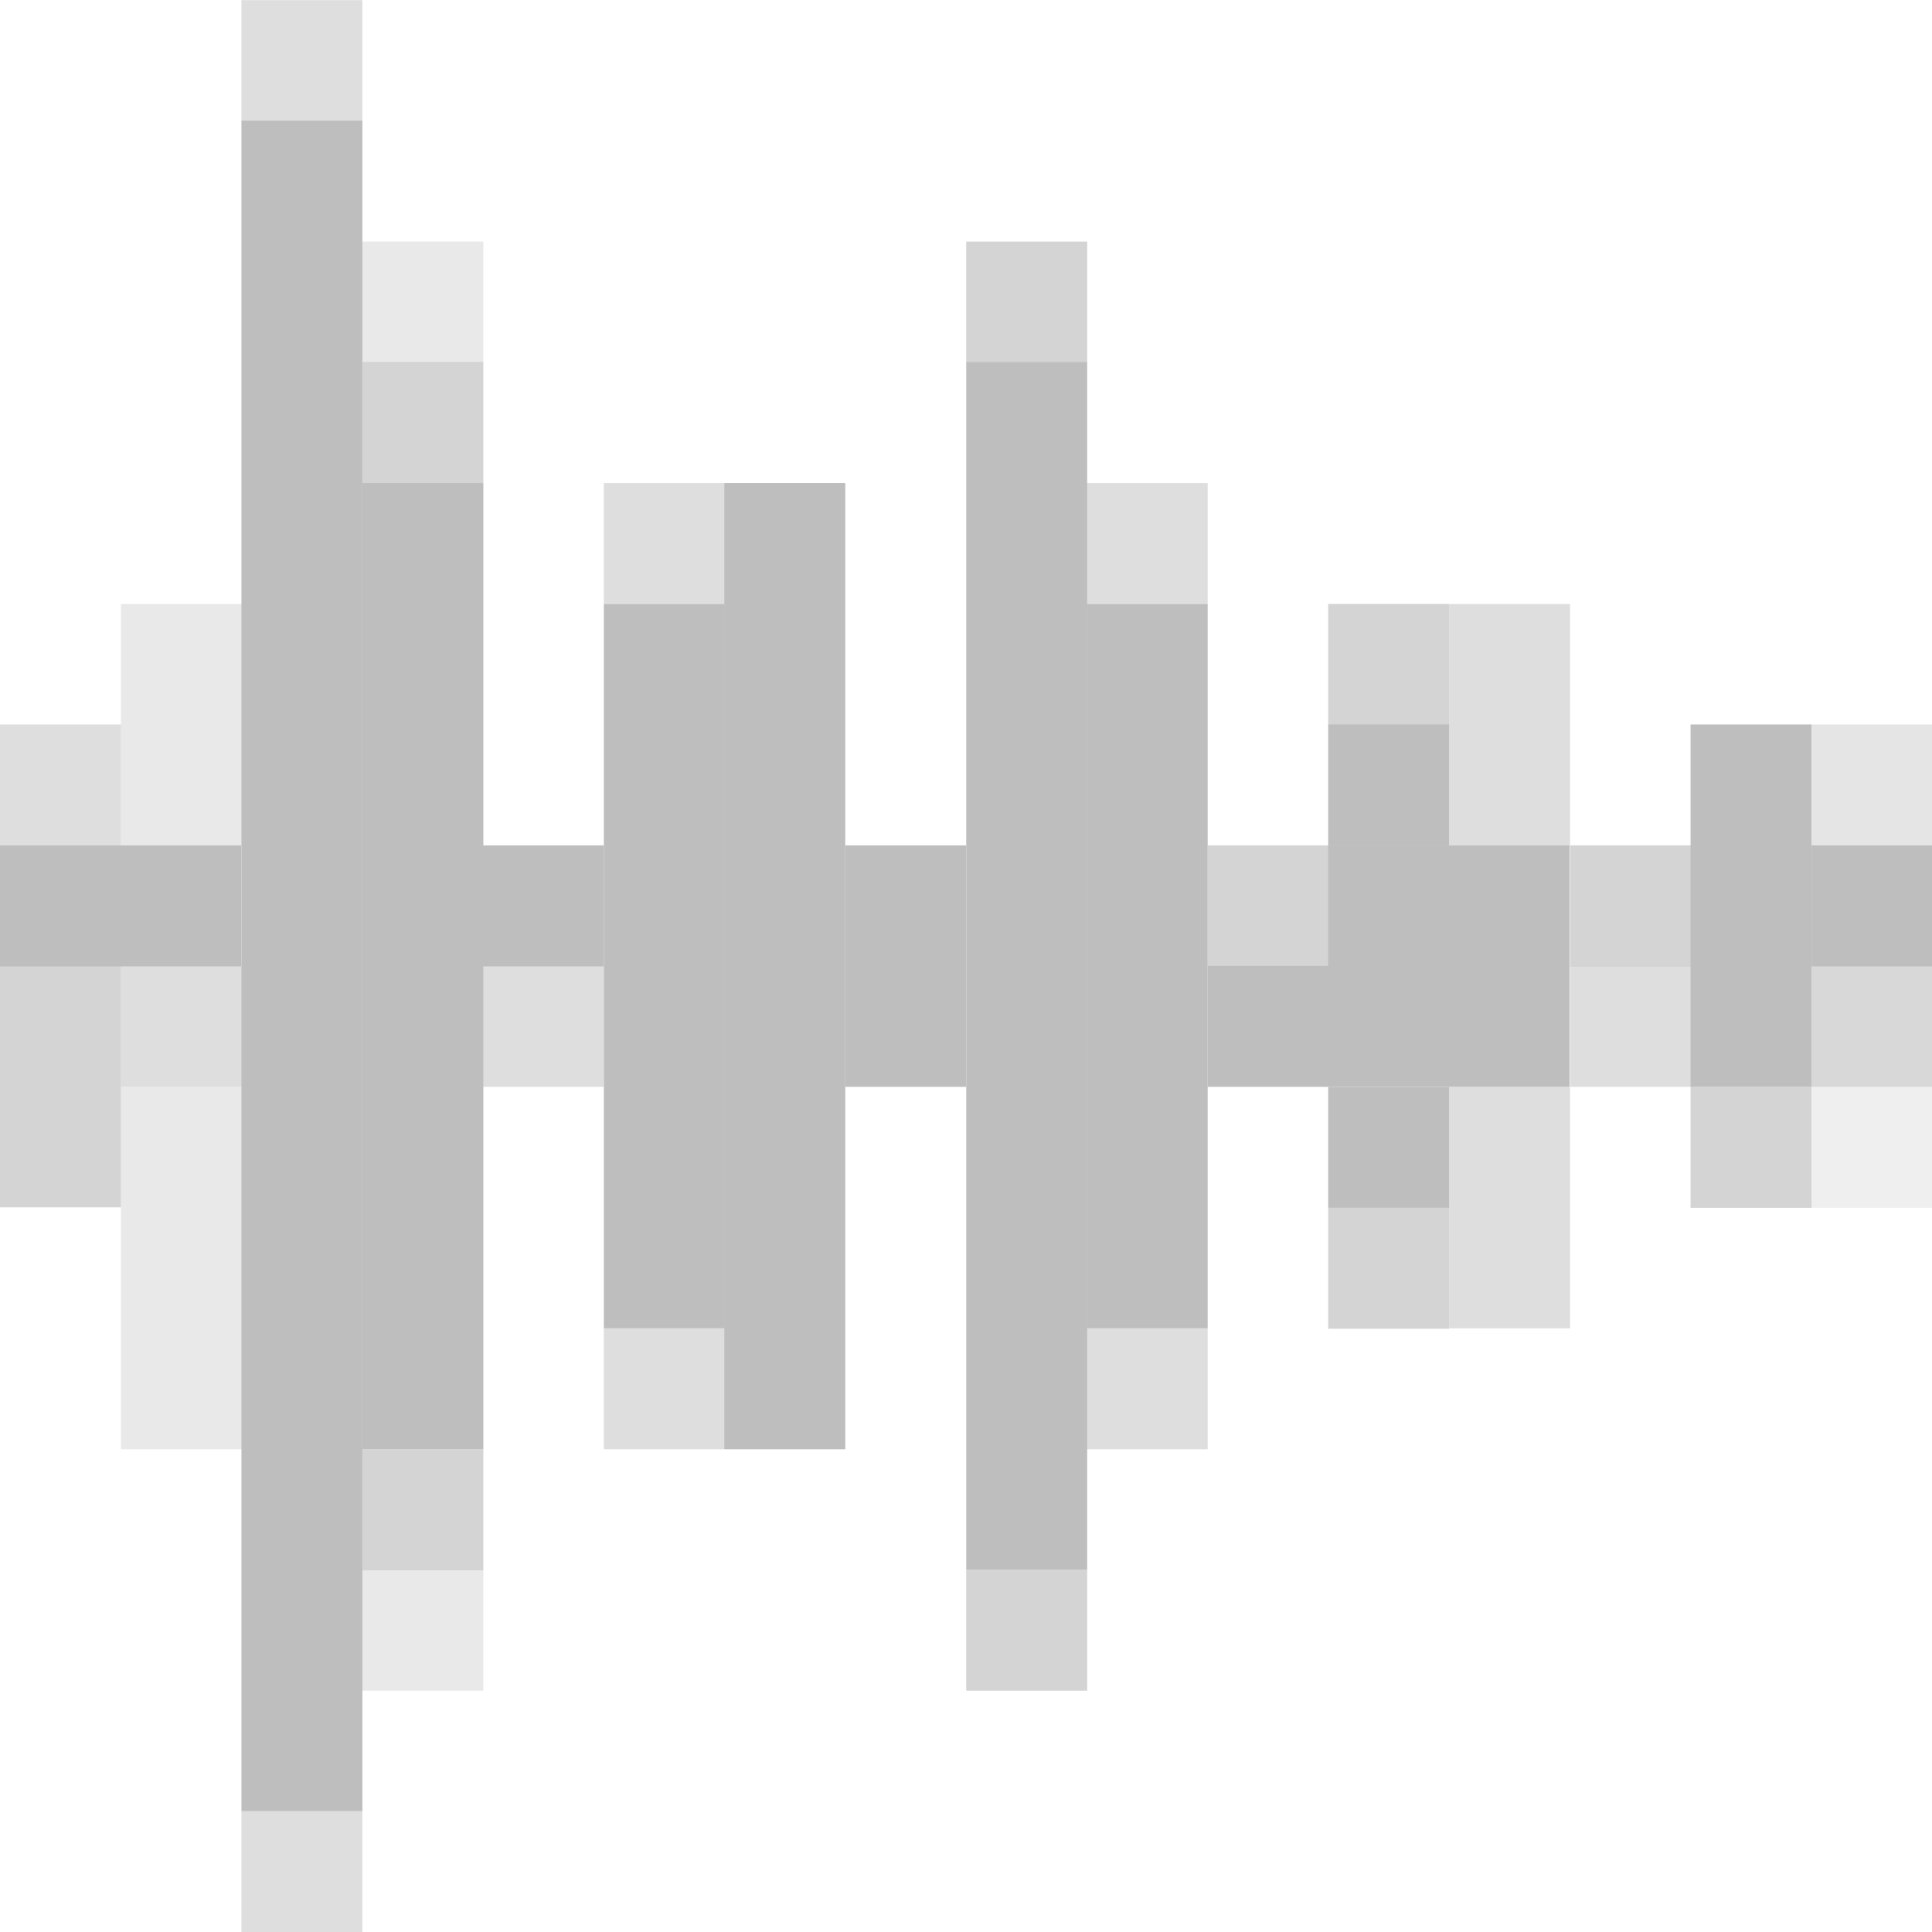
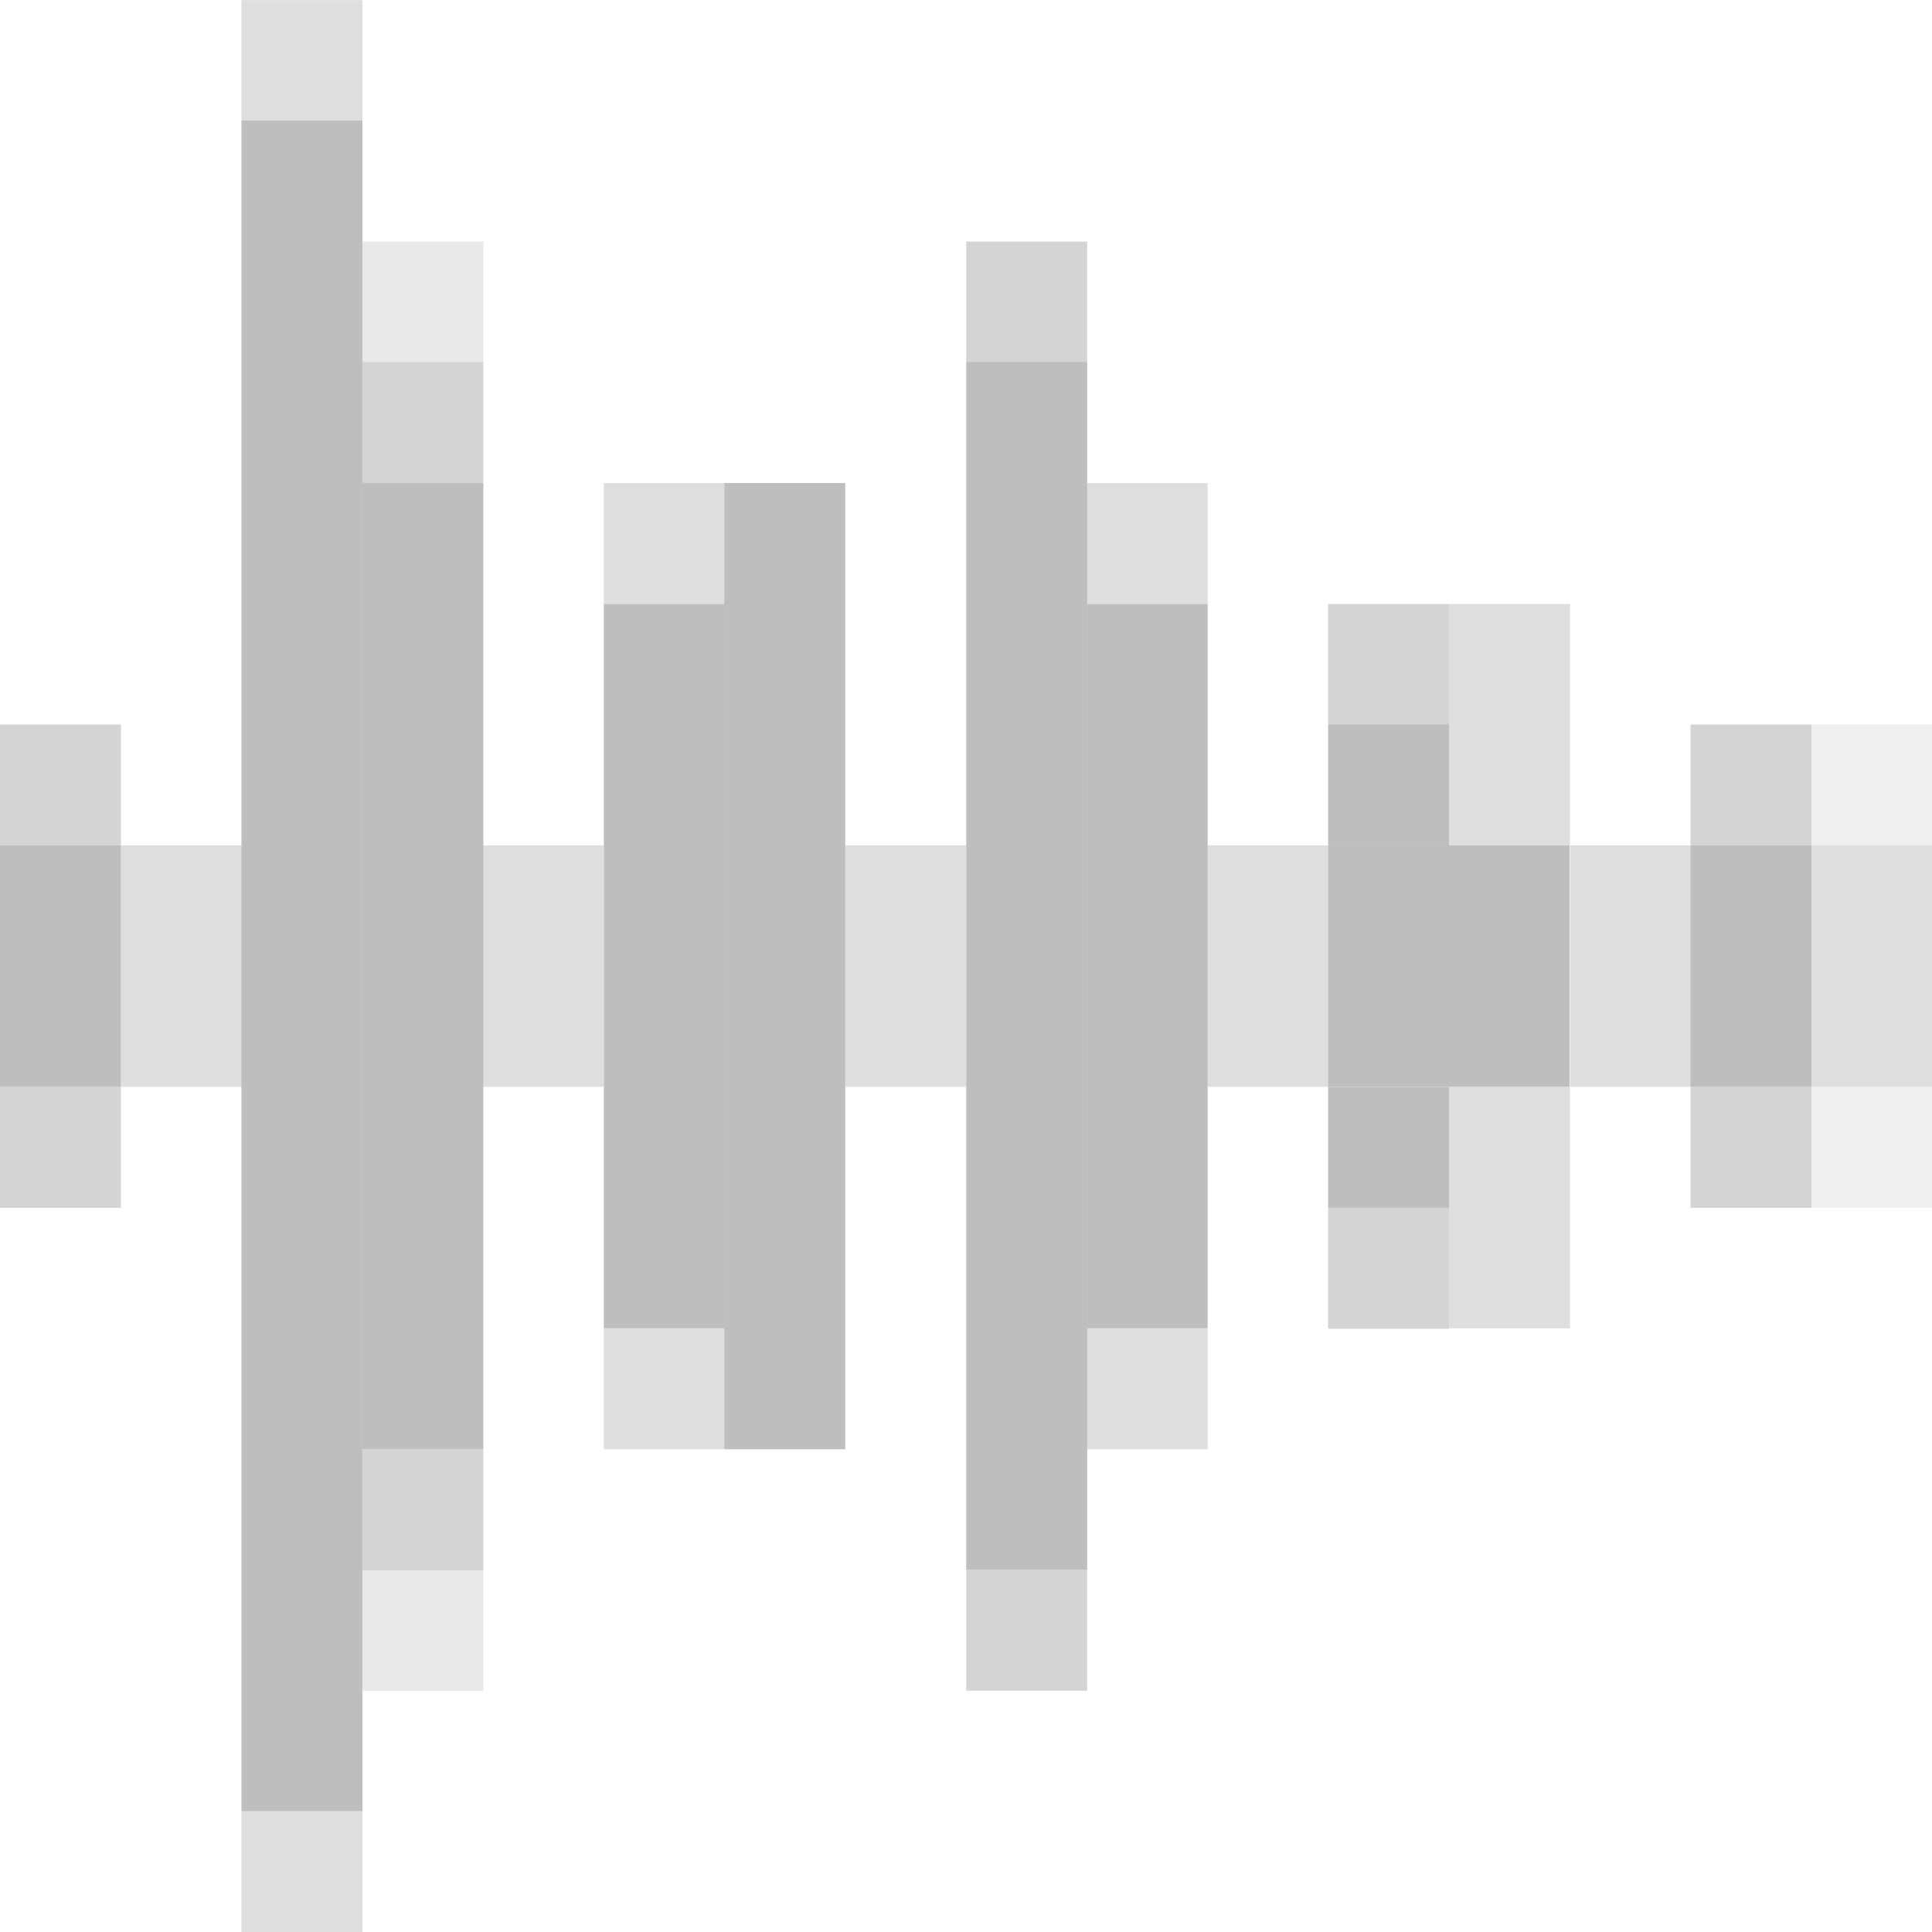
<svg xmlns="http://www.w3.org/2000/svg" width="16" height="16" viewBox="0 0 4.233 4.233" version="1.1" id="svg924">
  <defs id="defs918" />
  <g id="layer1" transform="translate(0,-292.7667)">
+     <rect style="opacity:0.5;fill:#bebebe;fill-opacity:1;stroke:none;stroke-width:0.071;stroke-linecap:butt;stroke-linejoin:round;stroke-miterlimit:4;stroke-dasharray:none;stroke-opacity:1;paint-order:markers fill stroke" id="rect1509-6-9-6-8-2-2-73-0-3" width="0.265" height="0.529" x="1.852" y="294.619" />
    <rect style="opacity:1;fill:#bebebe;fill-opacity:1;stroke:none;stroke-width:0.141;stroke-linecap:butt;stroke-linejoin:round;stroke-miterlimit:4;stroke-dasharray:none;stroke-opacity:1;paint-order:markers fill stroke" id="rect1509-6-9-3-6-0-2" width="0.265" height="2.117" x="1.587" y="293.825" />
    <rect style="opacity:1;fill:#bebebe;fill-opacity:1;stroke:none;stroke-width:0.158;stroke-linecap:butt;stroke-linejoin:round;stroke-miterlimit:4;stroke-dasharray:none;stroke-opacity:1;paint-order:markers fill stroke" id="rect1509-6-9-3-6-0-8-9-4" width="0.265" height="2.646" x="2.117" y="293.56" />
    <rect style="opacity:1;fill:#bebebe;fill-opacity:1;stroke:none;stroke-width:0.1;stroke-linecap:butt;stroke-linejoin:round;stroke-miterlimit:4;stroke-dasharray:none;stroke-opacity:1;paint-order:markers fill stroke" id="rect1509-6-9-3-1-3-6-5-3" width="0.529" height="0.529" x="2.91" y="294.619" />
    <rect style="opacity:1;fill:#bebebe;fill-opacity:1;stroke:none;stroke-width:0.187;stroke-linecap:butt;stroke-linejoin:round;stroke-miterlimit:4;stroke-dasharray:none;stroke-opacity:1;paint-order:markers fill stroke" id="rect1509-6-9-3-1-3-6-5-6" width="0.265" height="3.704" x="0.529" y="293.031" />
-     <rect style="opacity:1;fill:#bebebe;fill-opacity:1;stroke:none;stroke-width:0.087;stroke-linecap:butt;stroke-linejoin:round;stroke-miterlimit:4;stroke-dasharray:none;stroke-opacity:1;paint-order:markers fill stroke" id="rect1509-6-9-3-6-0-8-3" width="0.265" height="0.794" x="3.704" y="294.354" />
+     <rect style="opacity:1;fill:#bebebe;fill-opacity:1;stroke:none;stroke-width:0.071;stroke-linecap:butt;stroke-linejoin:round;stroke-miterlimit:4;stroke-dasharray:none;stroke-opacity:1;paint-order:markers fill stroke" id="rect1509-6-9-3-6-0-8-3" width="0.265" height="0.529" x="3.704" y="294.619" />
    <rect style="opacity:0.5;fill:#bebebe;fill-opacity:1;stroke:none;stroke-width:0.05;stroke-linecap:butt;stroke-linejoin:round;stroke-miterlimit:4;stroke-dasharray:none;stroke-opacity:1;paint-order:markers fill stroke" id="rect1509-6-9-6-8-2-2-9" width="0.265" height="0.265" x="0.529" y="292.767" />
    <rect style="opacity:0.5;fill:#bebebe;fill-opacity:1;stroke:none;stroke-width:0.05;stroke-linecap:butt;stroke-linejoin:round;stroke-miterlimit:4;stroke-dasharray:none;stroke-opacity:1;paint-order:markers fill stroke" id="rect1509-6-9-6-8-2-2-1" width="0.265" height="0.265" x="0.529" y="296.735" />
    <rect style="opacity:0.5;fill:#bebebe;fill-opacity:1;stroke:none;stroke-width:0.071;stroke-linecap:butt;stroke-linejoin:round;stroke-miterlimit:4;stroke-dasharray:none;stroke-opacity:1;paint-order:markers fill stroke" id="rect1509-6-9-6-8-2-2-76" width="0.265" height="0.529" x="3.175" y="294.09" />
    <rect style="opacity:0.5;fill:#bebebe;fill-opacity:1;stroke:none;stroke-width:0.071;stroke-linecap:butt;stroke-linejoin:round;stroke-miterlimit:4;stroke-dasharray:none;stroke-opacity:1;paint-order:markers fill stroke" id="rect1509-6-9-6-8-2-2-73" width="0.265" height="0.529" x="3.175" y="295.148" />
-     <rect style="opacity:0.5;fill:#bebebe;fill-opacity:1;stroke:none;stroke-width:0.05;stroke-linecap:butt;stroke-linejoin:round;stroke-miterlimit:4;stroke-dasharray:none;stroke-opacity:1;paint-order:markers fill stroke" id="rect1509-6-9-6-8-2-2-7-5-6" width="0.265" height="0.265" x="3.44" y="294.883" />
-     <rect style="opacity:1;fill:#bebebe;fill-opacity:1;stroke:none;stroke-width:0.071;stroke-linecap:butt;stroke-linejoin:round;stroke-miterlimit:4;stroke-dasharray:none;stroke-opacity:1;paint-order:markers fill stroke" id="rect1509-6-9-9-3" width="0.529" height="0.265" x="2.4494169e-09" y="294.619" />
-     <rect style="opacity:0.5;fill:#bebebe;fill-opacity:1;stroke:none;stroke-width:0.05;stroke-linecap:butt;stroke-linejoin:round;stroke-miterlimit:4;stroke-dasharray:none;stroke-opacity:1;paint-order:markers fill stroke" id="rect1509-6-9-6-8-2-2-3-1-5-9" width="0.265" height="0.265" x="5.5366083e-08" y="294.354" />
-     <rect style="opacity:0.6;fill:#bebebe;fill-opacity:1;stroke:none;stroke-width:0.05;stroke-linecap:butt;stroke-linejoin:round;stroke-miterlimit:4;stroke-dasharray:none;stroke-opacity:1;paint-order:markers fill stroke" id="rect1509-6-9-9-3-8" width="0.265" height="0.265" x="3.969" y="294.883" />
    <rect style="opacity:0.25;fill:#bebebe;fill-opacity:1;stroke:none;stroke-width:0.05;stroke-linecap:butt;stroke-linejoin:round;stroke-miterlimit:4;stroke-dasharray:none;stroke-opacity:1;paint-order:markers fill stroke" id="rect1509-6-9-6-8-2-2-3-1-5-4-2" width="0.265" height="0.265" x="3.969" y="295.148" />
    <rect style="opacity:0.5;fill:#bebebe;fill-opacity:1;stroke:none;stroke-width:0.05;stroke-linecap:butt;stroke-linejoin:round;stroke-miterlimit:4;stroke-dasharray:none;stroke-opacity:1;paint-order:markers fill stroke" id="rect1509-6-9-6-8-2-2-3-1-5-9-9" width="0.265" height="0.265" x="2.381" y="293.825" />
    <rect style="opacity:0.5;fill:#bebebe;fill-opacity:1;stroke:none;stroke-width:0.05;stroke-linecap:butt;stroke-linejoin:round;stroke-miterlimit:4;stroke-dasharray:none;stroke-opacity:1;paint-order:markers fill stroke" id="rect1509-6-9-6-8-2-2-3-1-5-9-3" width="0.265" height="0.265" x="2.381" y="295.677" />
    <rect style="opacity:1;fill:#bebebe;fill-opacity:1;stroke:none;stroke-width:0.122;stroke-linecap:butt;stroke-linejoin:round;stroke-miterlimit:4;stroke-dasharray:none;stroke-opacity:1;paint-order:markers fill stroke" id="rect1509-6-9-3-6-0-8-9-4-9" width="0.265" height="1.587" x="2.381" y="294.09" />
    <rect style="opacity:1;fill:#bebebe;fill-opacity:1;stroke:none;stroke-width:0.122;stroke-linecap:butt;stroke-linejoin:round;stroke-miterlimit:4;stroke-dasharray:none;stroke-opacity:1;paint-order:markers fill stroke" id="rect1509-6-9-3-6-0-2-0" width="0.265" height="1.587" x="1.323" y="294.09" />
    <rect style="opacity:0.5;fill:#bebebe;fill-opacity:1;stroke:none;stroke-width:0.05;stroke-linecap:butt;stroke-linejoin:round;stroke-miterlimit:4;stroke-dasharray:none;stroke-opacity:1;paint-order:markers fill stroke" id="rect1509-6-9-6-8-2-2-3-1-5-8" width="0.265" height="0.265" x="1.323" y="293.825" />
    <rect style="opacity:0.5;fill:#bebebe;fill-opacity:1;stroke:none;stroke-width:0.05;stroke-linecap:butt;stroke-linejoin:round;stroke-miterlimit:4;stroke-dasharray:none;stroke-opacity:1;paint-order:markers fill stroke" id="rect1509-6-9-6-8-2-2-3-1-5-85" width="0.265" height="0.265" x="1.323" y="295.677" />
-     <rect style="opacity:1;fill:#bebebe;fill-opacity:1;stroke:none;stroke-width:0.05;stroke-linecap:butt;stroke-linejoin:round;stroke-miterlimit:4;stroke-dasharray:none;stroke-opacity:1;paint-order:markers fill stroke" id="rect1509-6-9-9-3-0" width="0.265" height="0.265" x="1.058" y="294.619" />
-     <rect style="opacity:1;fill:#bebebe;fill-opacity:1;stroke:none;stroke-width:0.071;stroke-linecap:butt;stroke-linejoin:round;stroke-miterlimit:4;stroke-dasharray:none;stroke-opacity:1;paint-order:markers fill stroke" id="rect1509-6-9-9-3-0-9" width="0.265" height="0.529" x="1.852" y="294.619" />
-     <rect style="opacity:1;fill:#bebebe;fill-opacity:1;stroke:none;stroke-width:0.05;stroke-linecap:butt;stroke-linejoin:round;stroke-miterlimit:4;stroke-dasharray:none;stroke-opacity:1;paint-order:markers fill stroke" id="rect1509-6-9-9-3-0-6" width="0.265" height="0.265" x="2.646" y="294.883" />
    <rect style="fill:#bebebe;fill-opacity:1;stroke:none;stroke-width:0.141;stroke-linecap:butt;stroke-linejoin:round;stroke-miterlimit:4;stroke-dasharray:none;stroke-opacity:1;paint-order:markers fill stroke" id="rect1509-6-9-3-1-3-6-5-6-3" width="0.265" height="2.117" x="0.794" y="293.825" />
    <rect style="opacity:0.66;fill:#bebebe;fill-opacity:1;stroke:none;stroke-width:0.05;stroke-linecap:butt;stroke-linejoin:round;stroke-miterlimit:4;stroke-dasharray:none;stroke-opacity:1;paint-order:markers fill stroke" id="rect1509-6-9-6-8-2-2-3-1-5-8-6" width="0.265" height="0.265" x="0.794" y="295.942" />
    <rect style="opacity:0.34;fill:#bebebe;fill-opacity:1;stroke:none;stroke-width:0.05;stroke-linecap:butt;stroke-linejoin:round;stroke-miterlimit:4;stroke-dasharray:none;stroke-opacity:1;paint-order:markers fill stroke" id="rect1509-6-9-6-8-2-2-9-2" width="0.265" height="0.265" x="0.794" y="296.206" />
    <rect style="opacity:0.66;fill:#bebebe;fill-opacity:1;stroke:none;stroke-width:0.05;stroke-linecap:butt;stroke-linejoin:round;stroke-miterlimit:4;stroke-dasharray:none;stroke-opacity:1;paint-order:markers fill stroke" id="rect1509-6-9-6-8-2-2-3-1-5-8-6-9" width="0.265" height="0.265" x="0.794" y="293.56" />
    <rect style="opacity:0.34;fill:#bebebe;fill-opacity:1;stroke:none;stroke-width:0.05;stroke-linecap:butt;stroke-linejoin:round;stroke-miterlimit:4;stroke-dasharray:none;stroke-opacity:1;paint-order:markers fill stroke" id="rect1509-6-9-6-8-2-2-9-2-1" width="0.265" height="0.265" x="0.794" y="293.296" />
    <rect style="opacity:0.66;fill:#bebebe;fill-opacity:1;stroke:none;stroke-width:0.05;stroke-linecap:butt;stroke-linejoin:round;stroke-miterlimit:4;stroke-dasharray:none;stroke-opacity:1;paint-order:markers fill stroke" id="rect1509-6-9-6-8-2-2-3-1-5-8-6-9-2" width="0.265" height="0.265" x="2.91" y="295.413" />
    <rect style="opacity:0.66;fill:#bebebe;fill-opacity:1;stroke:none;stroke-width:0.05;stroke-linecap:butt;stroke-linejoin:round;stroke-miterlimit:4;stroke-dasharray:none;stroke-opacity:1;paint-order:markers fill stroke" id="rect1509-6-9-6-8-2-2-3-1-5-8-6-9-0" width="0.265" height="0.265" x="2.91" y="294.09" />
-     <rect style="opacity:0.66;fill:#bebebe;fill-opacity:1;stroke:none;stroke-width:0.05;stroke-linecap:butt;stroke-linejoin:round;stroke-miterlimit:4;stroke-dasharray:none;stroke-opacity:1;paint-order:markers fill stroke" id="rect1509-6-9-6-8-2-2-3-1-5-8-6-9-0-9" width="0.265" height="0.265" x="2.646" y="294.619" />
-     <rect style="opacity:0.5;fill:#bebebe;fill-opacity:1;stroke:none;stroke-width:0.05;stroke-linecap:butt;stroke-linejoin:round;stroke-miterlimit:4;stroke-dasharray:none;stroke-opacity:1;paint-order:markers fill stroke" id="rect1509-6-9-6-8-2-2-73-0" width="0.265" height="0.265" x="1.058" y="294.883" />
-     <rect style="opacity:0.66;fill:#bebebe;fill-opacity:1;stroke:none;stroke-width:0.05;stroke-linecap:butt;stroke-linejoin:round;stroke-miterlimit:4;stroke-dasharray:none;stroke-opacity:1;paint-order:markers fill stroke" id="rect1509-6-9-6-8-2-2-3-1-5-8-6-9-0-6" width="0.265" height="0.265" x="3.44" y="294.619" />
-     <rect style="opacity:0.66;fill:#bebebe;fill-opacity:1;stroke:none;stroke-width:0.071;stroke-linecap:butt;stroke-linejoin:round;stroke-miterlimit:4;stroke-dasharray:none;stroke-opacity:1;paint-order:markers fill stroke" id="rect1509-6-9-6-8-2-2-3-1-5-8-6-9-26" width="0.265" height="0.529" x="-2.1525574e-08" y="294.883" />
-     <rect style="opacity:0.5;fill:#bebebe;fill-opacity:1;stroke:none;stroke-width:0.05;stroke-linecap:butt;stroke-linejoin:round;stroke-miterlimit:4;stroke-dasharray:none;stroke-opacity:1;paint-order:markers fill stroke" id="rect1509-6-9-6-8-2-2-3-1-5-9-18" width="0.265" height="0.265" x="0.265" y="294.883" />
+     <rect style="opacity:0.5;fill:#bebebe;fill-opacity:1;stroke:none;stroke-width:0.071;stroke-linecap:butt;stroke-linejoin:round;stroke-miterlimit:4;stroke-dasharray:none;stroke-opacity:1;paint-order:markers fill stroke" id="rect1509-6-9-6-8-2-2-73-0" width="0.265" height="0.529" x="1.058" y="294.619" />
    <rect style="opacity:0.66;fill:#bebebe;fill-opacity:1;stroke:none;stroke-width:0.05;stroke-linecap:butt;stroke-linejoin:round;stroke-miterlimit:4;stroke-dasharray:none;stroke-opacity:1;paint-order:markers fill stroke" id="rect1509-6-9-6-8-2-2-3-1-5-8-6-9-7" width="0.265" height="0.265" x="2.117" y="293.296" />
    <rect style="opacity:0.66;fill:#bebebe;fill-opacity:1;stroke:none;stroke-width:0.05;stroke-linecap:butt;stroke-linejoin:round;stroke-miterlimit:4;stroke-dasharray:none;stroke-opacity:1;paint-order:markers fill stroke" id="rect1509-6-9-6-8-2-2-3-1-5-8-6-9-9" width="0.265" height="0.265" x="2.117" y="296.206" />
    <rect style="fill:#bebebe;fill-opacity:1;stroke:none;stroke-width:0.05;stroke-linecap:butt;stroke-linejoin:round;stroke-miterlimit:4;stroke-dasharray:none;stroke-opacity:1;paint-order:markers fill stroke" id="rect1509-6-9-9-3-8-2" width="0.265" height="0.265" x="2.91" y="294.354" />
    <rect style="fill:#bebebe;fill-opacity:1;stroke:none;stroke-width:0.05;stroke-linecap:butt;stroke-linejoin:round;stroke-miterlimit:4;stroke-dasharray:none;stroke-opacity:1;paint-order:markers fill stroke" id="rect1509-6-9-9-3-8-2-0" width="0.265" height="0.265" x="2.91" y="295.148" />
-     <rect style="opacity:0.34;fill:#bebebe;fill-opacity:1;stroke:none;stroke-width:0.071;stroke-linecap:butt;stroke-linejoin:round;stroke-miterlimit:4;stroke-dasharray:none;stroke-opacity:1;paint-order:markers fill stroke" id="rect1509-6-9-6-8-2-2-9-2-1-2" width="0.265" height="0.529" x="0.265" y="294.09" />
-     <rect style="opacity:0.34;fill:#bebebe;fill-opacity:1;stroke:none;stroke-width:0.087;stroke-linecap:butt;stroke-linejoin:round;stroke-miterlimit:4;stroke-dasharray:none;stroke-opacity:1;paint-order:markers fill stroke" id="rect1509-6-9-6-8-2-2-9-2-1-3" width="0.265" height="0.794" x="0.265" y="295.148" />
-     <rect style="opacity:0.4;fill:#bebebe;fill-opacity:1;stroke:none;stroke-width:0.05;stroke-linecap:butt;stroke-linejoin:round;stroke-miterlimit:4;stroke-dasharray:none;stroke-opacity:1;paint-order:markers fill stroke" id="rect1509-6-9-6-8-2-2-7-5-6-3" width="0.265" height="0.265" x="3.969" y="294.354" />
-     <rect style="fill:#bebebe;fill-opacity:1;stroke:none;stroke-width:0.05;stroke-linecap:butt;stroke-linejoin:round;stroke-miterlimit:4;stroke-dasharray:none;stroke-opacity:1;paint-order:markers fill stroke" id="rect1509-6-9-3-1-3-6-5-3-6" width="0.265" height="0.265" x="3.969" y="294.619" />
    <rect style="opacity:0.66;fill:#bebebe;fill-opacity:1;stroke:none;stroke-width:0.05;stroke-linecap:butt;stroke-linejoin:round;stroke-miterlimit:4;stroke-dasharray:none;stroke-opacity:1;paint-order:markers fill stroke" id="rect1509-6-9-6-8-2-2-3-1-5-8-6-9-2-5" width="0.265" height="0.265" x="3.704" y="295.148" />
+     <rect style="opacity:0.5;fill:#bebebe;fill-opacity:1;stroke:none;stroke-width:0.071;stroke-linecap:butt;stroke-linejoin:round;stroke-miterlimit:4;stroke-dasharray:none;stroke-opacity:1;paint-order:markers fill stroke" id="rect1509-6-9-6-8-2-2-73-0-6" width="0.265" height="0.529" x="2.646" y="294.619" />
+     <rect style="opacity:0.5;fill:#bebebe;fill-opacity:1;stroke:none;stroke-width:0.071;stroke-linecap:butt;stroke-linejoin:round;stroke-miterlimit:4;stroke-dasharray:none;stroke-opacity:1;paint-order:markers fill stroke" id="rect1509-6-9-6-8-2-2-73-0-7" width="0.265" height="0.529" x="3.44" y="294.619" />
+     <rect style="opacity:0.5;fill:#bebebe;fill-opacity:1;stroke:none;stroke-width:0.071;stroke-linecap:butt;stroke-linejoin:round;stroke-miterlimit:4;stroke-dasharray:none;stroke-opacity:1;paint-order:markers fill stroke" id="rect1509-6-9-6-8-2-2-73-0-5" width="0.265" height="0.529" x="3.969" y="294.619" />
+     <rect style="opacity:0.25;fill:#bebebe;fill-opacity:1;stroke:none;stroke-width:0.05;stroke-linecap:butt;stroke-linejoin:round;stroke-miterlimit:4;stroke-dasharray:none;stroke-opacity:1;paint-order:markers fill stroke" id="rect1509-6-9-6-8-2-2-3-1-5-4-2-3" width="0.265" height="0.265" x="3.969" y="294.354" />
+     <rect style="opacity:0.66;fill:#bebebe;fill-opacity:1;stroke:none;stroke-width:0.05;stroke-linecap:butt;stroke-linejoin:round;stroke-miterlimit:4;stroke-dasharray:none;stroke-opacity:1;paint-order:markers fill stroke" id="rect1509-6-9-6-8-2-2-3-1-5-8-6-9-2-9" width="0.265" height="0.265" x="7.34825e-09" y="295.148" />
+     <rect style="opacity:0.66;fill:#bebebe;fill-opacity:1;stroke:none;stroke-width:0.05;stroke-linecap:butt;stroke-linejoin:round;stroke-miterlimit:4;stroke-dasharray:none;stroke-opacity:1;paint-order:markers fill stroke" id="rect1509-6-9-6-8-2-2-3-1-5-8-6-9-0-1" width="0.265" height="0.265" x="7.34825e-09" y="294.354" />
+     <rect style="fill:#bebebe;fill-opacity:1;stroke:none;stroke-width:0.071;stroke-linecap:butt;stroke-linejoin:round;stroke-miterlimit:4;stroke-dasharray:none;stroke-opacity:1;paint-order:markers fill stroke" id="rect1509-6-9-9-3-8-2-2" width="0.265" height="0.529" x="4.8988333e-09" y="294.619" />
+     <rect style="opacity:0.5;fill:#bebebe;fill-opacity:1;stroke:none;stroke-width:0.071;stroke-linecap:butt;stroke-linejoin:round;stroke-miterlimit:4;stroke-dasharray:none;stroke-opacity:1;paint-order:markers fill stroke" id="rect1509-6-9-6-8-2-2-73-0-0" width="0.265" height="0.529" x="0.265" y="294.619" />
+     <rect style="opacity:0.66;fill:#bebebe;fill-opacity:1;stroke:none;stroke-width:0.05;stroke-linecap:butt;stroke-linejoin:round;stroke-miterlimit:4;stroke-dasharray:none;stroke-opacity:1;paint-order:markers fill stroke" id="rect1509-6-9-6-8-2-2-3-1-5-8-6-9-2-5-9" width="0.265" height="0.265" x="3.704" y="294.354" />
  </g>
</svg>
